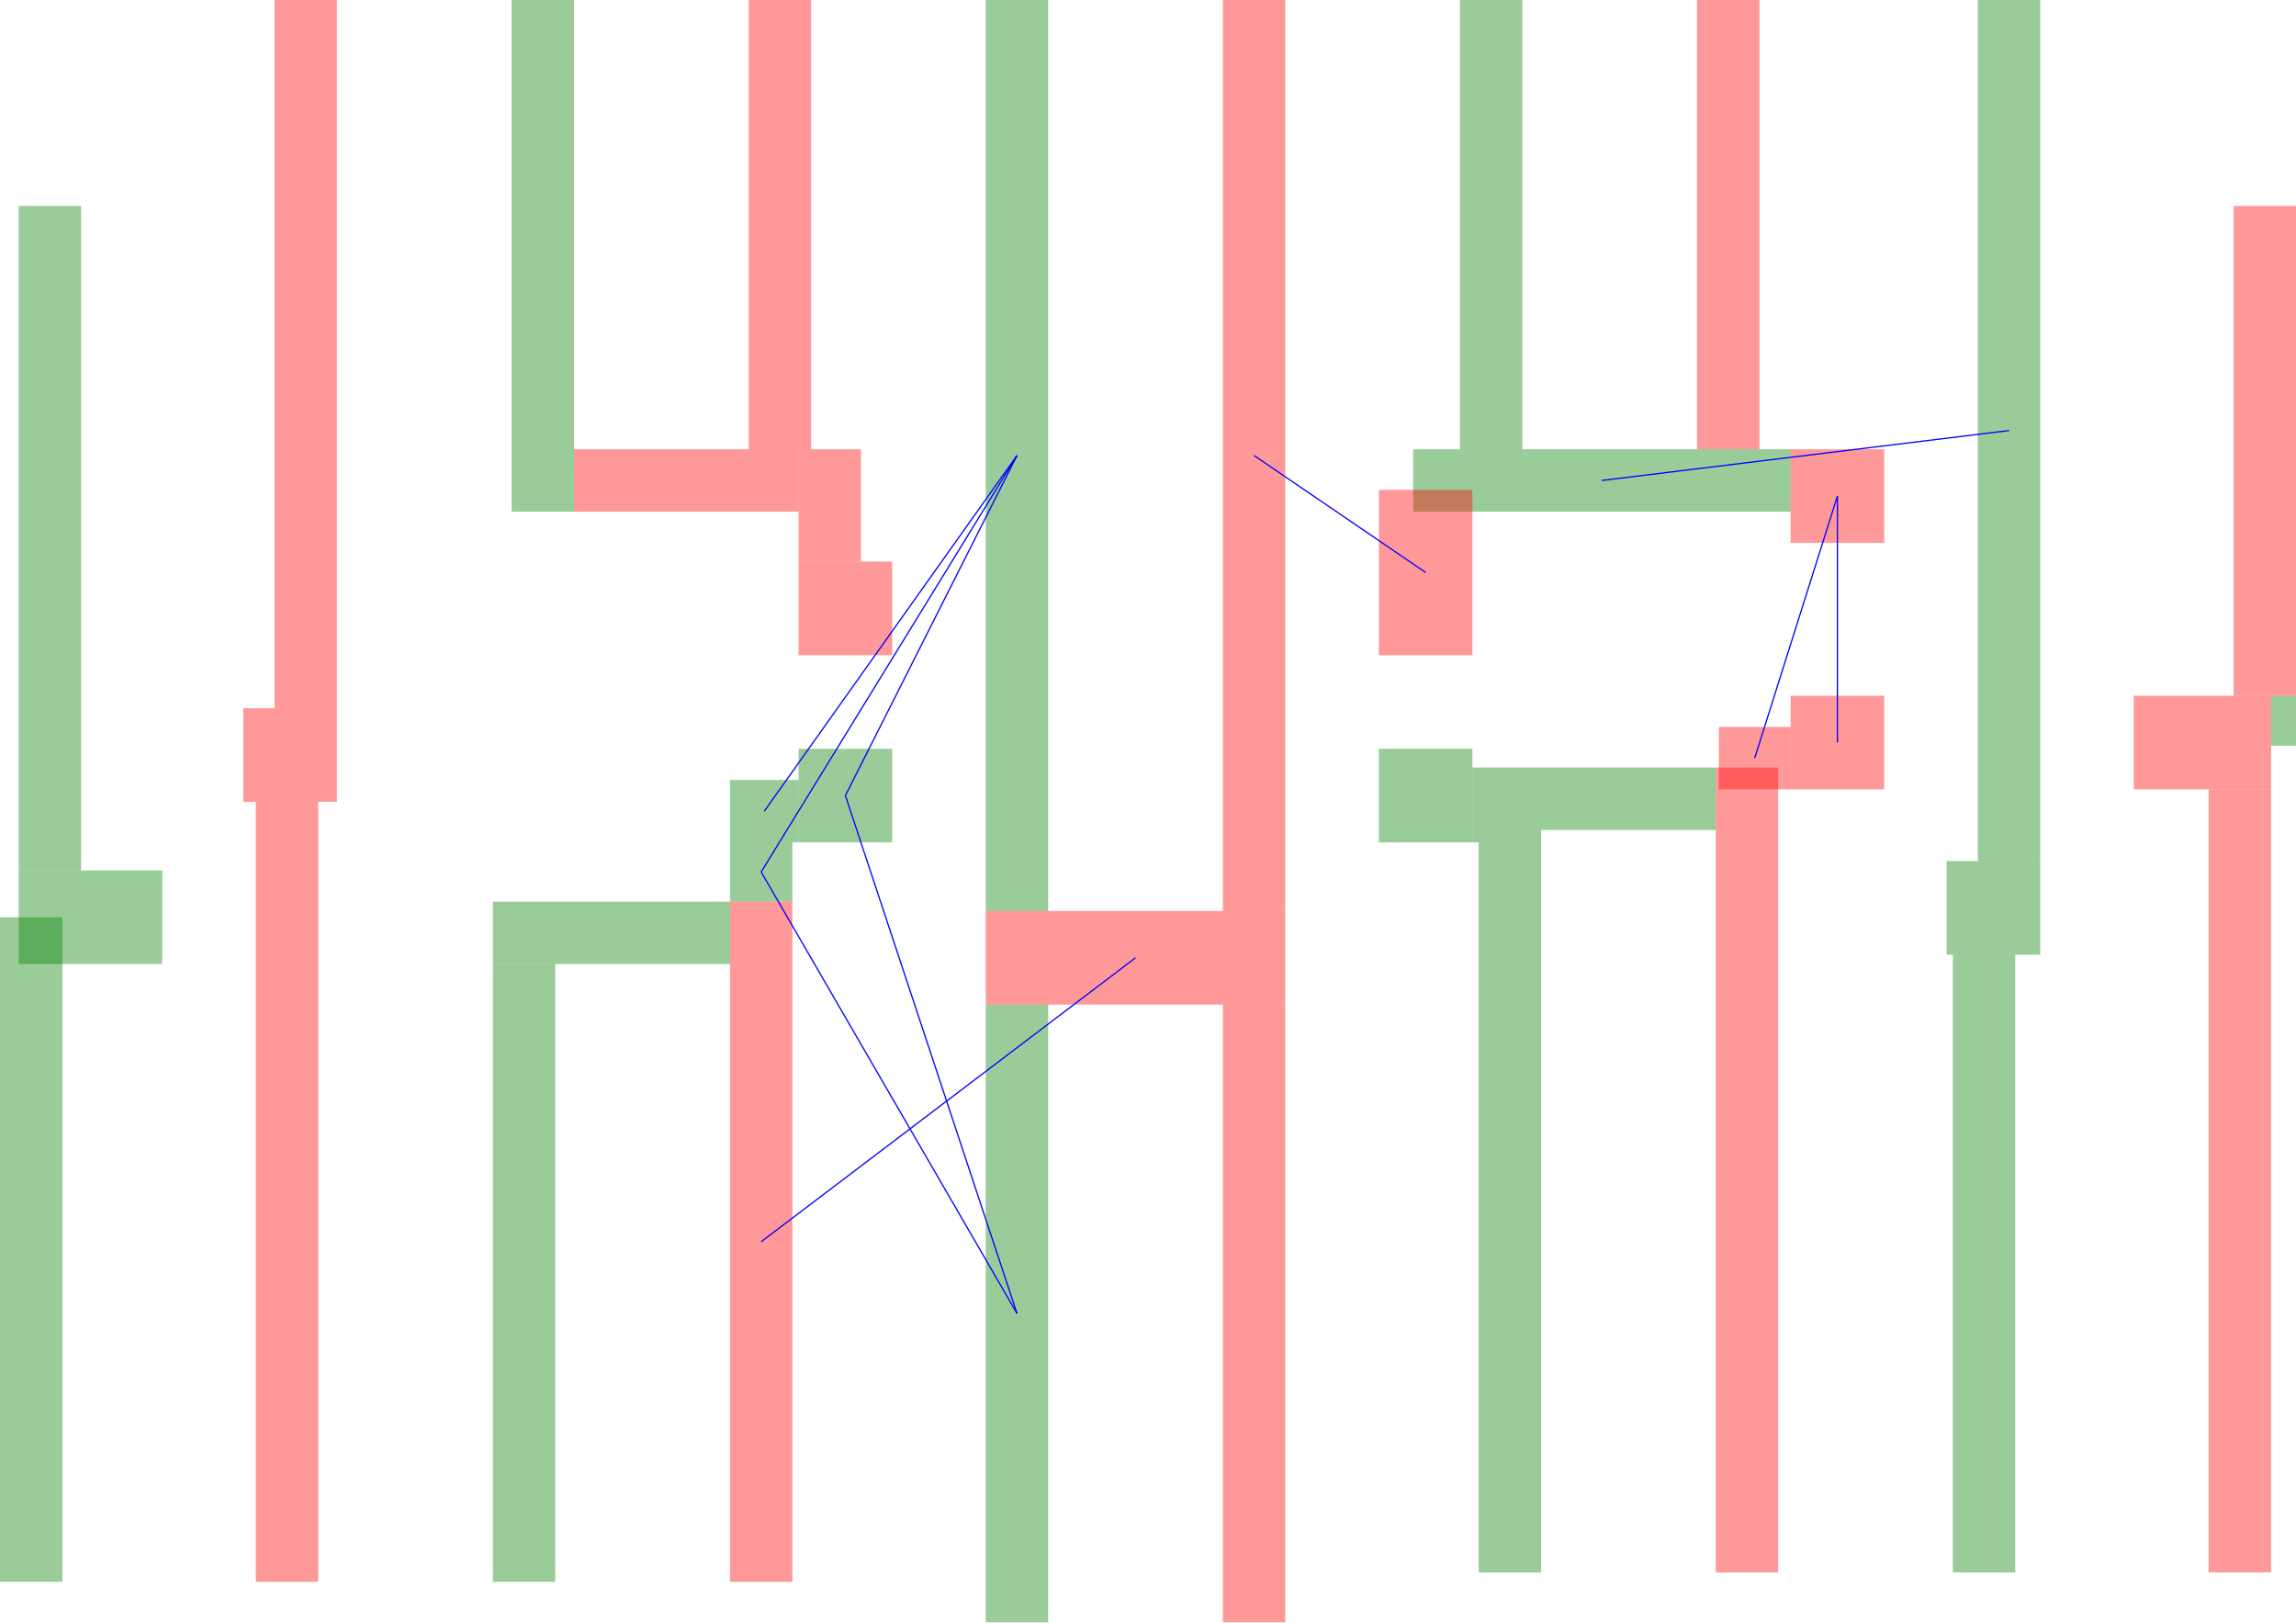
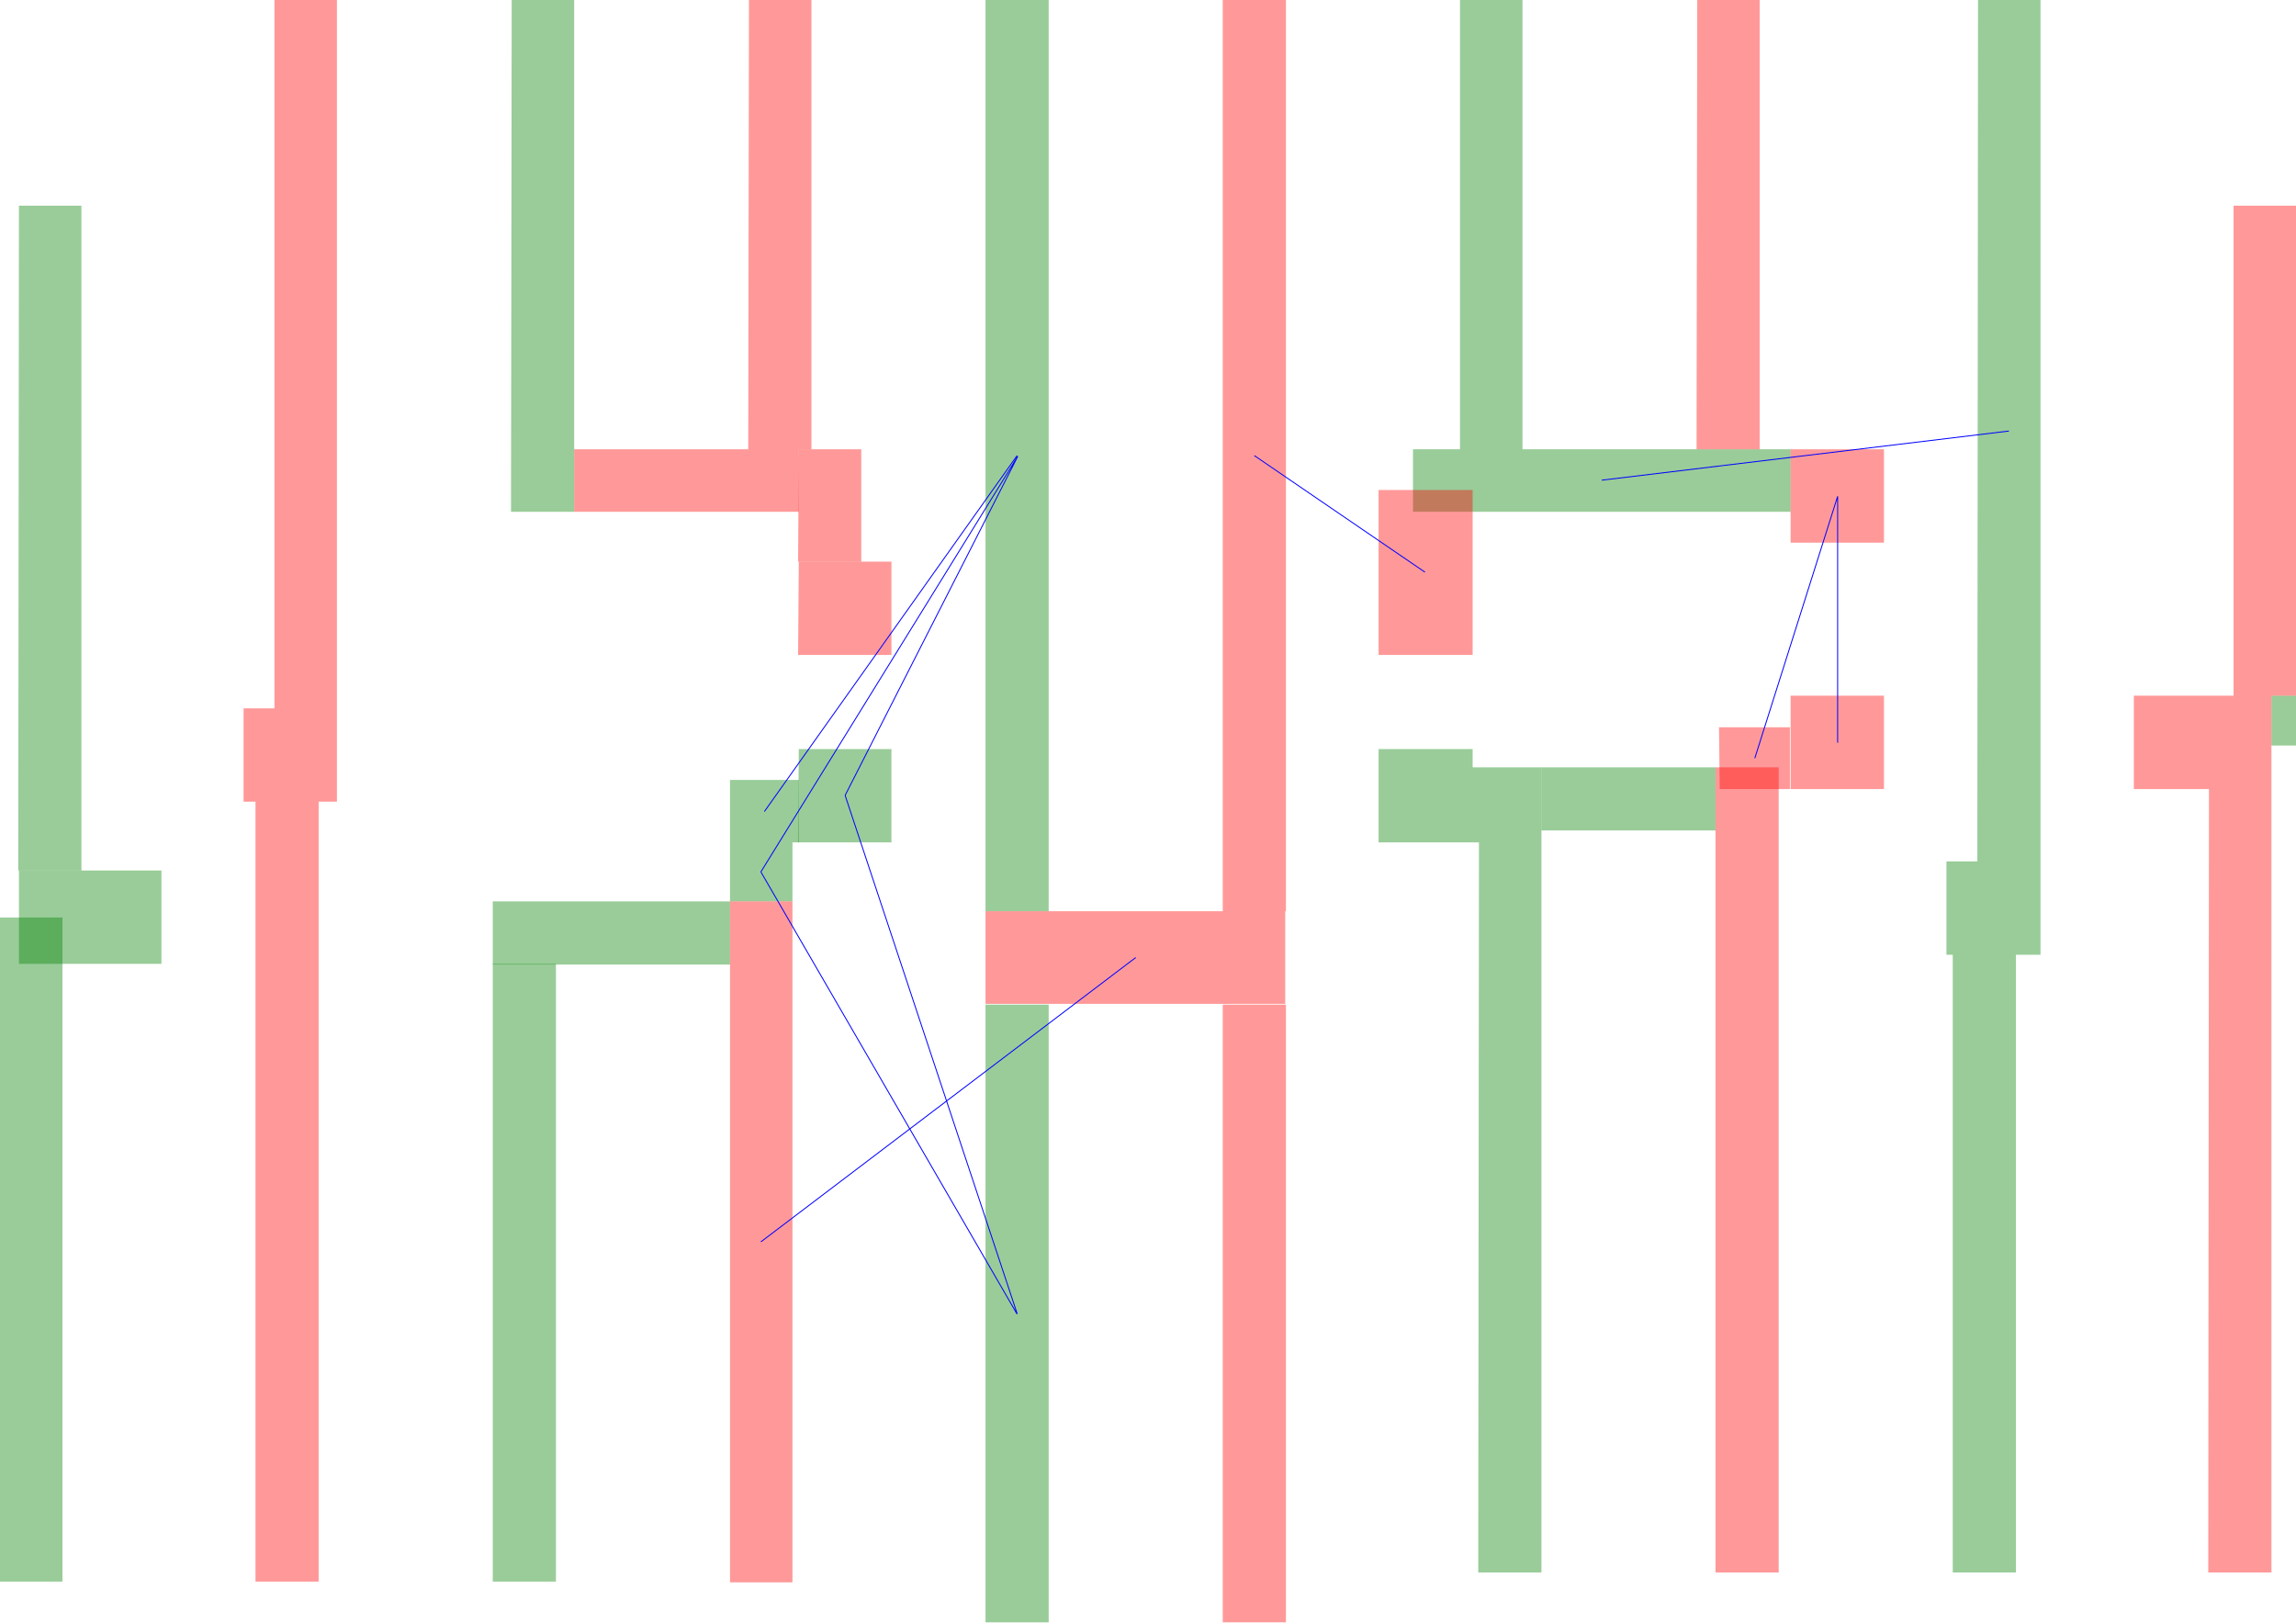
- <svg xmlns="http://www.w3.org/2000/svg" version="1.1" id="svg36008" xml:space="preserve" width="327.111" height="231.111" viewBox="0 0 327.111 231.111">
-   <defs id="defs36012" />
-   <g id="g36016" transform="matrix(1.333333,0,0,-1.333333,0,231.1111)">
-     <g id="g36018">
-       <path d="m 0,75.333 h 6.668 v -71 H 0 Z" style="fill:#008000;fill-opacity:0.4;fill-rule:nonzero;stroke:none" id="path36020" />
-       <path d="m 2,151.333 h 6.668 v -71 H 2 Z" style="fill:#008000;fill-opacity:0.4;fill-rule:nonzero;stroke:none" id="path36022" />
-       <path d="m 2,80.333 h 15.332 v -10 H 2 Z" style="fill:#008000;fill-opacity:0.4;fill-rule:nonzero;stroke:none" id="path36024" />
-       <path d="M 52.668,77.001 H 78 V 70.333 H 52.668 Z" style="fill:#008000;fill-opacity:0.4;fill-rule:nonzero;stroke:none" id="path36026" />
-       <path d="m 52.668,70.333 h 6.664 v -66 h -6.664 z" style="fill:#008000;fill-opacity:0.4;fill-rule:nonzero;stroke:none" id="path36028" />
-       <path d="m 54.668,173.333 h 6.664 v -54.668 h -6.664 z" style="fill:#008000;fill-opacity:0.4;fill-rule:nonzero;stroke:none" id="path36030" />
-       <path d="m 78,90.001 h 7.332 V 83.333 H 78 Z" style="fill:#008000;fill-opacity:0.4;fill-rule:nonzero;stroke:none" id="path36032" />
-       <path d="m 78,83.333 h 6.668 V 77.001 H 78 Z" style="fill:#008000;fill-opacity:0.4;fill-rule:nonzero;stroke:none" id="path36034" />
-       <path d="m 85.332,93.333 h 10 v -10 h -10 z" style="fill:#008000;fill-opacity:0.4;fill-rule:nonzero;stroke:none" id="path36036" />
-       <path d="M 105.332,173.333 H 112 V 76.001 h -6.668 z" style="fill:#008000;fill-opacity:0.4;fill-rule:nonzero;stroke:none" id="path36038" />
-       <path d="M 105.332,66.001 H 112 v -66 h -6.668 z" style="fill:#008000;fill-opacity:0.4;fill-rule:nonzero;stroke:none" id="path36040" />
-       <path d="m 147.332,93.333 h 10 v -10 h -10 z" style="fill:#008000;fill-opacity:0.4;fill-rule:nonzero;stroke:none" id="path36042" />
-       <path d="m 151,125.333 h 40.332 v -6.668 H 151 Z" style="fill:#008000;fill-opacity:0.4;fill-rule:nonzero;stroke:none" id="path36044" />
-       <path d="m 156,173.333 h 6.668 v -48 H 156 Z" style="fill:#008000;fill-opacity:0.4;fill-rule:nonzero;stroke:none" id="path36046" />
-       <path d="m 157.332,91.333 h 7.336 v -8 h -7.336 z" style="fill:#008000;fill-opacity:0.4;fill-rule:nonzero;stroke:none" id="path36048" />
-       <path d="m 158,83.333 h 6.668 v -78 H 158 Z" style="fill:#008000;fill-opacity:0.4;fill-rule:nonzero;stroke:none" id="path36050" />
-       <path d="m 164.668,91.333 h 18.664 v -6.668 h -18.664 z" style="fill:#008000;fill-opacity:0.4;fill-rule:nonzero;stroke:none" id="path36052" />
-       <path d="m 208,81.333 h 10 v -10 h -10 z" style="fill:#008000;fill-opacity:0.4;fill-rule:nonzero;stroke:none" id="path36054" />
-       <path d="m 208.668,71.333 h 6.664 v -66 h -6.664 z" style="fill:#008000;fill-opacity:0.4;fill-rule:nonzero;stroke:none" id="path36056" />
-       <path d="M 211.332,173.333 H 218 v -92 h -6.668 z" style="fill:#008000;fill-opacity:0.4;fill-rule:nonzero;stroke:none" id="path36058" />
-       <path d="m 242.668,99.001 h 2.664 v -5.336 h -2.664 z" style="fill:#008000;fill-opacity:0.4;fill-rule:nonzero;stroke:none" id="path36060" />
-       <path d="m 26,97.665 h 10 v -10 H 26 Z" style="fill:#ff0000;fill-opacity:0.4;fill-rule:nonzero;stroke:none" id="path36062" />
-       <path d="M 27.332,87.665 H 34 V 4.333 h -6.668 z" style="fill:#ff0000;fill-opacity:0.4;fill-rule:nonzero;stroke:none" id="path36064" />
-       <path d="M 29.332,173.333 H 36 V 97.665 h -6.668 z" style="fill:#ff0000;fill-opacity:0.4;fill-rule:nonzero;stroke:none" id="path36066" />
-       <path d="m 61.332,125.333 h 24 v -6.668 h -24 z" style="fill:#ff0000;fill-opacity:0.4;fill-rule:nonzero;stroke:none" id="path36068" />
-       <path d="m 78,77.001 h 6.668 V 4.333 H 78 Z" style="fill:#ff0000;fill-opacity:0.4;fill-rule:nonzero;stroke:none" id="path36070" />
-       <path d="m 80,173.333 h 6.668 v -48 H 80 Z" style="fill:#ff0000;fill-opacity:0.4;fill-rule:nonzero;stroke:none" id="path36072" />
-       <path d="m 85.332,113.333 h 10 v -10 h -10 z" style="fill:#ff0000;fill-opacity:0.4;fill-rule:nonzero;stroke:none" id="path36074" />
-       <path d="M 85.332,125.333 H 92 v -12 h -6.668 z" style="fill:#ff0000;fill-opacity:0.4;fill-rule:nonzero;stroke:none" id="path36076" />
-       <path d="m 105.332,76.001 h 32 v -10 h -32 z" style="fill:#ff0000;fill-opacity:0.4;fill-rule:nonzero;stroke:none" id="path36078" />
-       <path d="m 130.668,173.333 h 6.664 V 76.001 h -6.664 z" style="fill:#ff0000;fill-opacity:0.4;fill-rule:nonzero;stroke:none" id="path36080" />
-       <path d="m 130.668,66.001 h 6.664 v -66 h -6.664 z" style="fill:#ff0000;fill-opacity:0.4;fill-rule:nonzero;stroke:none" id="path36082" />
-       <path d="m 147.332,121.001 h 10 v -17.668 h -10 z" style="fill:#ff0000;fill-opacity:0.4;fill-rule:nonzero;stroke:none" id="path36084" />
-       <path d="M 181.332,173.333 H 188 v -48 h -6.668 z" style="fill:#ff0000;fill-opacity:0.4;fill-rule:nonzero;stroke:none" id="path36086" />
-       <path d="M 183.332,91.333 H 190 v -86 h -6.668 z" style="fill:#ff0000;fill-opacity:0.4;fill-rule:nonzero;stroke:none" id="path36088" />
-       <path d="m 183.668,95.665 h 7.664 v -6.664 h -7.664 z" style="fill:#ff0000;fill-opacity:0.4;fill-rule:nonzero;stroke:none" id="path36090" />
-       <path d="m 191.332,99.001 h 10 v -10 h -10 z" style="fill:#ff0000;fill-opacity:0.4;fill-rule:nonzero;stroke:none" id="path36092" />
-       <path d="m 191.332,125.333 h 10 v -10 h -10 z" style="fill:#ff0000;fill-opacity:0.4;fill-rule:nonzero;stroke:none" id="path36094" />
-       <path d="m 228,99.001 h 14.668 v -10 H 228 Z" style="fill:#ff0000;fill-opacity:0.4;fill-rule:nonzero;stroke:none" id="path36096" />
-       <path d="m 236,89.001 h 6.668 V 5.333 H 236 Z" style="fill:#ff0000;fill-opacity:0.4;fill-rule:nonzero;stroke:none" id="path36098" />
-       <path d="m 238.668,151.333 h 6.664 V 99.001 h -6.664 z" style="fill:#ff0000;fill-opacity:0.4;fill-rule:nonzero;stroke:none" id="path36100" />
-       <g id="g36102" transform="matrix(1,0,0,-1,0,173.3333)">
-         <path d="m 81.332,93.16 27.336,47.172" style="fill:#000000;fill-opacity:1;fill-rule:nonzero;stroke:#0000ff;stroke-width:0.133;stroke-linecap:butt;stroke-linejoin:miter;stroke-miterlimit:4;stroke-dasharray:none;stroke-opacity:1" id="path36104" />
-       </g>
-       <g id="g36106" transform="matrix(1,0,0,-1,0,173.3333)">
-         <path d="m 90.332,85 18.336,55.332" style="fill:#000000;fill-opacity:1;fill-rule:nonzero;stroke:#0000ff;stroke-width:0.133;stroke-linecap:butt;stroke-linejoin:miter;stroke-miterlimit:4;stroke-dasharray:none;stroke-opacity:1" id="path36108" />
-       </g>
-       <g id="g36110" transform="matrix(1,0,0,-1,0,173.3333)">
-         <path d="m 81.332,132.668 40,-30.336" style="fill:#000000;fill-opacity:1;fill-rule:nonzero;stroke:#0000ff;stroke-width:0.133;stroke-linecap:butt;stroke-linejoin:miter;stroke-miterlimit:4;stroke-dasharray:none;stroke-opacity:1" id="path36112" />
-       </g>
-       <g id="g36114" transform="matrix(1,0,0,-1,0,173.3333)">
-         <path d="M 81.332,93.16 108.668,48.668" style="fill:#000000;fill-opacity:1;fill-rule:nonzero;stroke:#0000ff;stroke-width:0.133;stroke-linecap:butt;stroke-linejoin:miter;stroke-miterlimit:4;stroke-dasharray:none;stroke-opacity:1" id="path36116" />
-       </g>
-       <g id="g36118" transform="matrix(1,0,0,-1,0,173.3333)">
-         <path d="M 196.332,79.332 V 53" style="fill:#000000;fill-opacity:1;fill-rule:nonzero;stroke:#0000ff;stroke-width:0.133;stroke-linecap:butt;stroke-linejoin:miter;stroke-miterlimit:4;stroke-dasharray:none;stroke-opacity:1" id="path36120" />
-       </g>
-       <g id="g36122" transform="matrix(1,0,0,-1,0,173.3333)">
-         <path d="m 187.492,81 8.84,-28" style="fill:#000000;fill-opacity:1;fill-rule:nonzero;stroke:#0000ff;stroke-width:0.133;stroke-linecap:butt;stroke-linejoin:miter;stroke-miterlimit:4;stroke-dasharray:none;stroke-opacity:1" id="path36124" />
-       </g>
-       <g id="g36126" transform="matrix(1,0,0,-1,0,173.3333)">
-         <path d="M 171.16,51.332 214.668,46" style="fill:#000000;fill-opacity:1;fill-rule:nonzero;stroke:#0000ff;stroke-width:0.133;stroke-linecap:butt;stroke-linejoin:miter;stroke-miterlimit:4;stroke-dasharray:none;stroke-opacity:1" id="path36128" />
-       </g>
-       <g id="g36130" transform="matrix(1,0,0,-1,0,173.3333)">
-         <path d="M 134,48.668 152.332,61.16" style="fill:#000000;fill-opacity:1;fill-rule:nonzero;stroke:#0000ff;stroke-width:0.133;stroke-linecap:butt;stroke-linejoin:miter;stroke-miterlimit:4;stroke-dasharray:none;stroke-opacity:1" id="path36132" />
-       </g>
-       <g id="g36134" transform="matrix(1,0,0,-1,0,173.3333)">
-         <path d="M 90.332,85 108.668,48.668" style="fill:#000000;fill-opacity:1;fill-rule:nonzero;stroke:#0000ff;stroke-width:0.133;stroke-linecap:butt;stroke-linejoin:miter;stroke-miterlimit:4;stroke-dasharray:none;stroke-opacity:1" id="path36136" />
-       </g>
-       <g id="g36138" transform="matrix(1,0,0,-1,0,173.3333)">
-         <path d="m 81.668,86.668 27,-38" style="fill:#000000;fill-opacity:1;fill-rule:nonzero;stroke:#0000ff;stroke-width:0.133;stroke-linecap:butt;stroke-linejoin:miter;stroke-miterlimit:4;stroke-dasharray:none;stroke-opacity:1" id="path36140" />
-       </g>
-     </g>
-   </g>
+ <svg xmlns="http://www.w3.org/2000/svg" width="327.1" height="231.1">
+   <path d="M0 130.7h8.9v94.6H0zM2.7 29.3h8.9V124h-9z" fill="green" fill-opacity=".4" />
+   <path d="M2.7 124H23v13.3H2.7zM70.2 128.4H104v9H70.2z" fill="green" fill-opacity=".4" />
+   <path d="M70.2 137.3h9v88h-9zM72.9 0h8.9v72.9h-9zM104 111.1h9.8v8.9H104zM104 120h8.9v8.4H104z" fill="green" fill-opacity=".4" />
+   <path d="M113.8 106.7H127V120h-13.3zM140.4 0h9v129.8h-9zM140.4 143.1h9v88h-9zM196.4 106.7h13.4V120h-13.4zM201.3 64h53.8v8.9h-53.8zM208 0h8.9v64H208zM209.8 109.3h9.8V120h-9.8zM210.7 120h8.9v104h-9z" fill="green" fill-opacity=".4" />
+   <path d="M219.6 109.3h24.8v9h-24.8zM277.3 122.7h13.4V136h-13.4zM278.2 136h9v88h-9zM281.8 0h8.9v122.7h-9zM323.6 99.1h3.5v7.1h-3.5z" fill="green" fill-opacity=".4" />
+   <path d="M34.7 100.9H48v13.3H34.7zM36.4 114.2h9v111.1h-9zM39.1 0H48v100.9h-8.9zM81.8 64h32v8.9h-32zM104 128.4h8.9v97H104zM106.7 0h8.9v64h-9zM113.8 80H127v13.3h-13.3z" fill="red" fill-opacity=".4" />
+   <path d="M113.8 64h8.9v16h-9zM140.4 129.8h42.7V143h-42.7zM174.2 0h9v129.8h-9zM174.2 143.1h9v88h-9zM196.4 69.8h13.4v23.5h-13.4zM241.8 0h8.9v64h-9zM244.4 109.3h9V224h-9z" fill="red" fill-opacity=".4" />
+   <path d="M244.9 103.6H255v8.8H245zM255.1 99.1h13.3v13.3h-13.3zM255.1 64h13.3v13.3h-13.3zM304 99.1h19.6v13.3H304zM314.7 112.4h8.9V224h-9zM318.2 29.3h9v69.8h-9z" fill="red" fill-opacity=".4" />
+   <path d="M108.4 124.2l36.5 63M120.4 113.3l24.5 73.8M108.4 176.9l53.4-40.5M108.4 124.2L145 65M261.8 105.8V70.7M250 108l11.8-37.3M228.2 68.4l58-7M178.7 64.9L203 81.5M120.4 113.3L145 65M108.9 115.6l36-50.7" stroke="#00f" stroke-width=".133" />
</svg>
